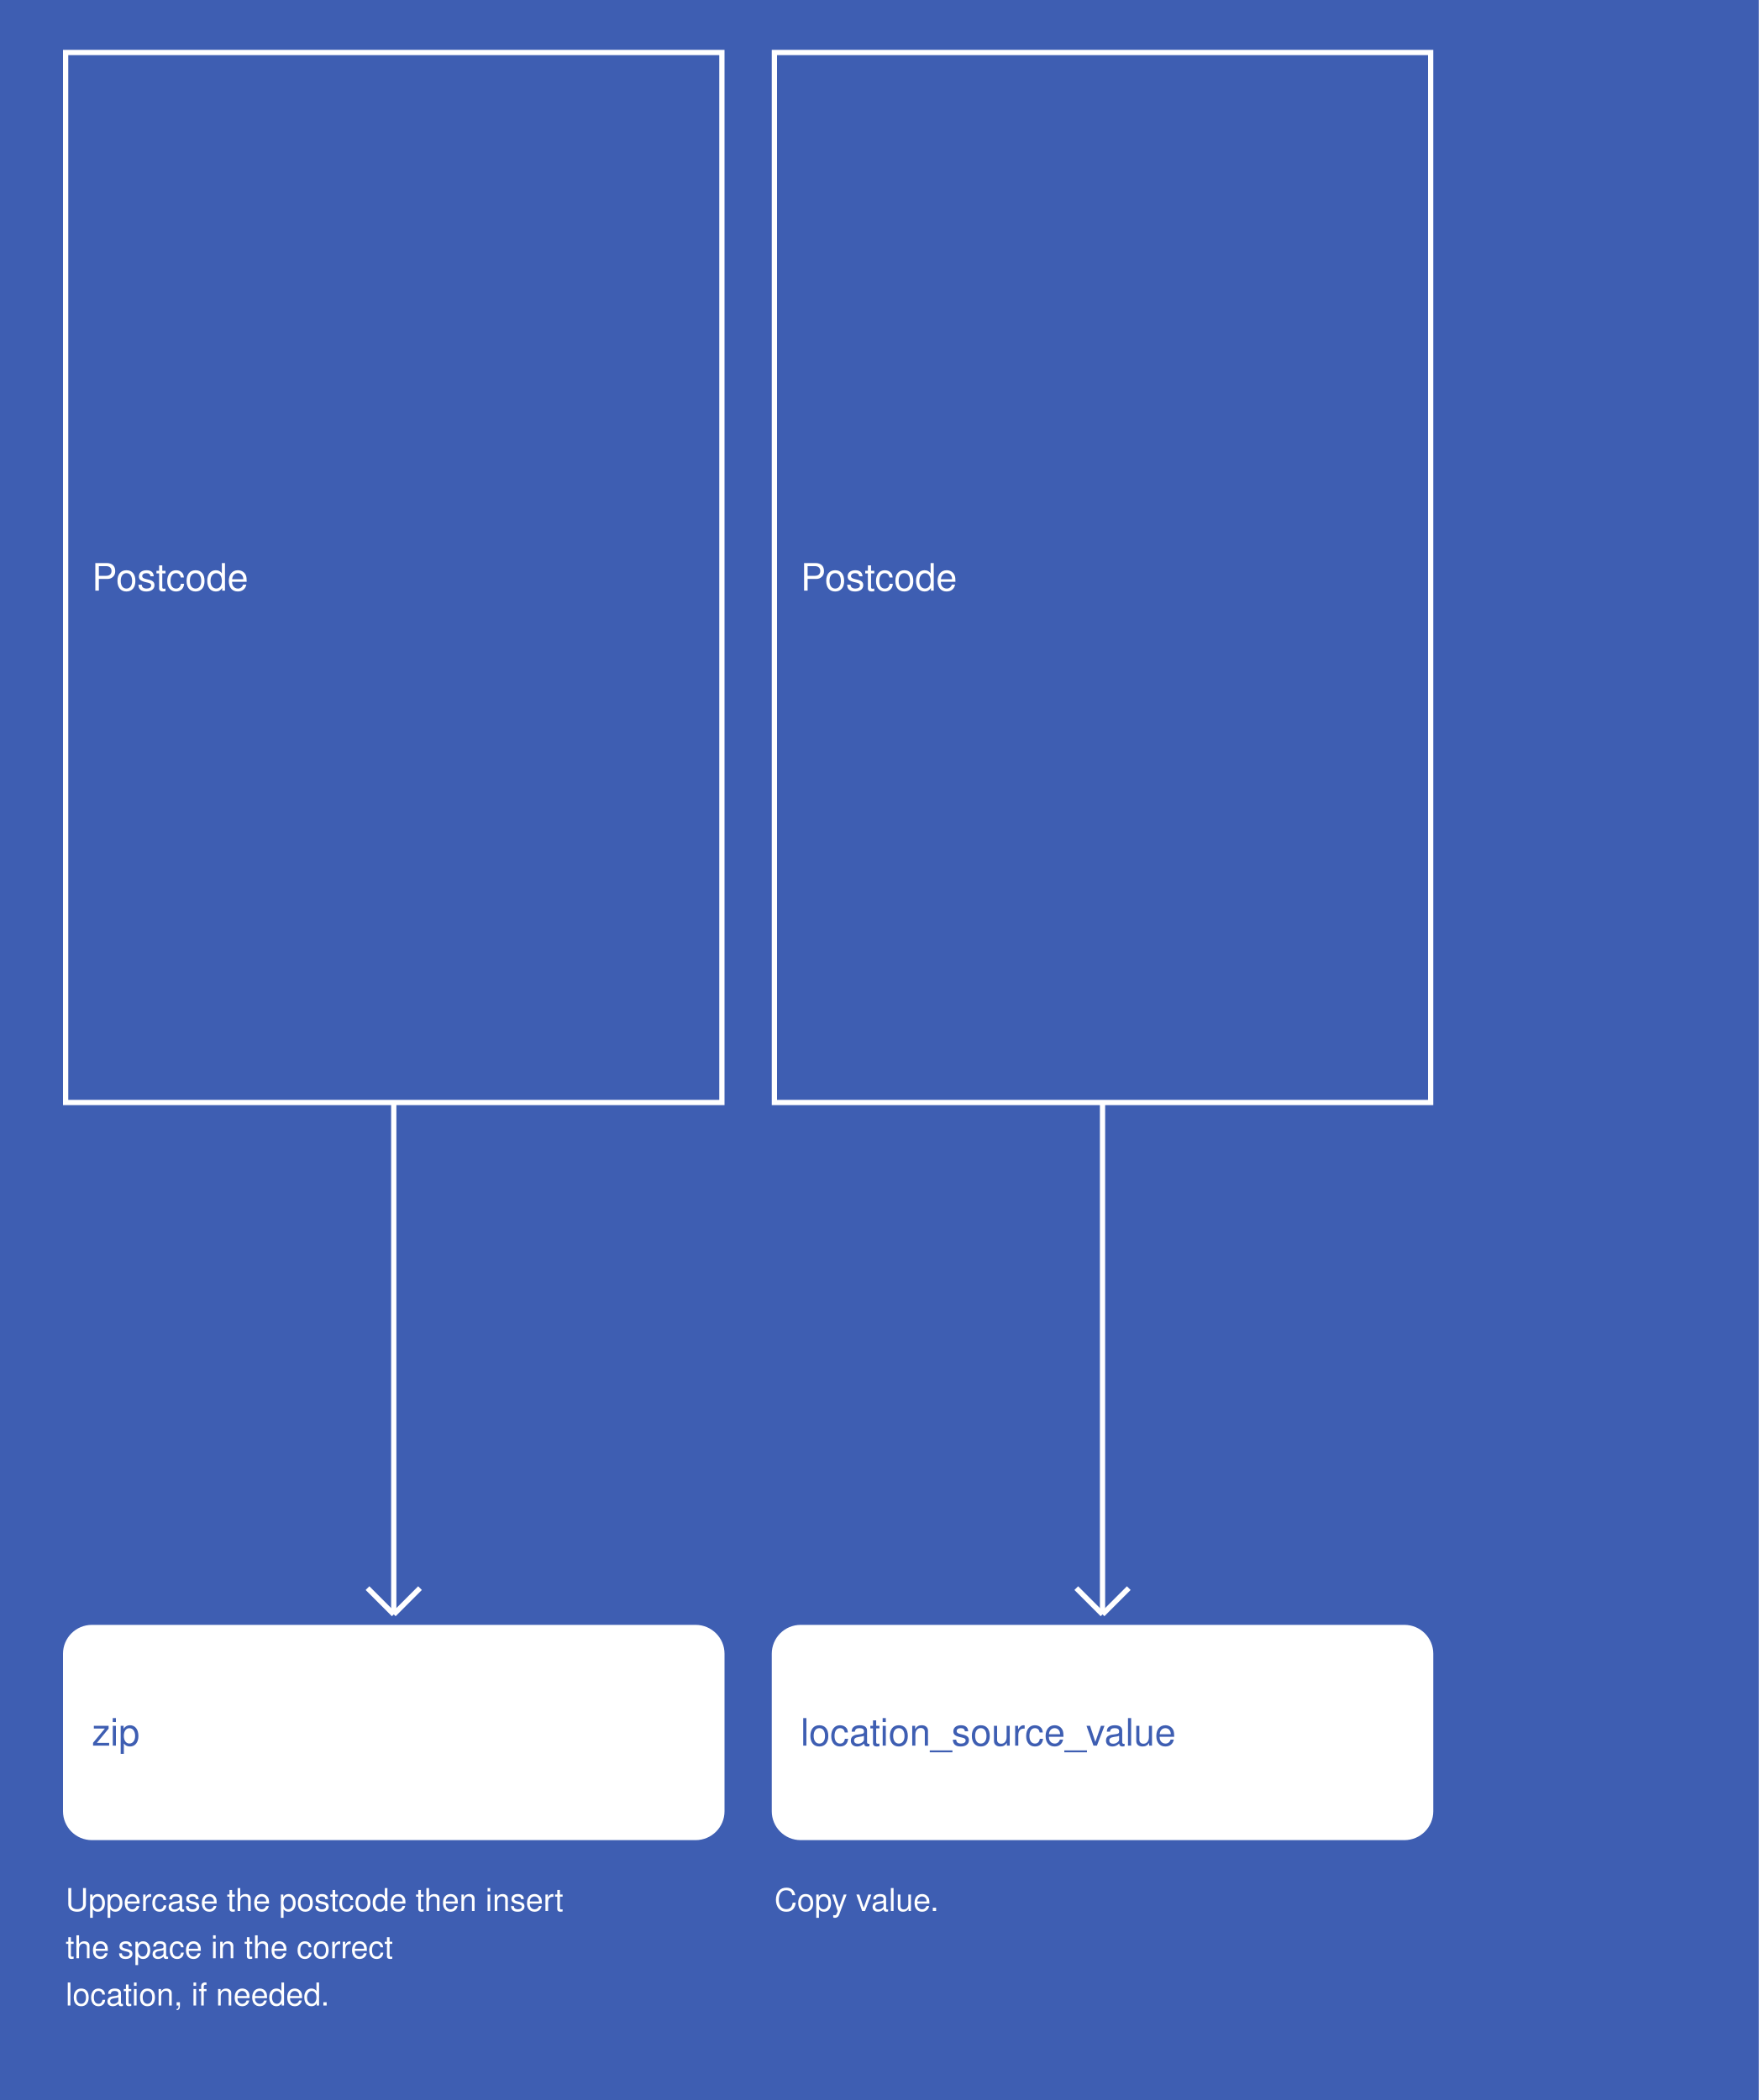
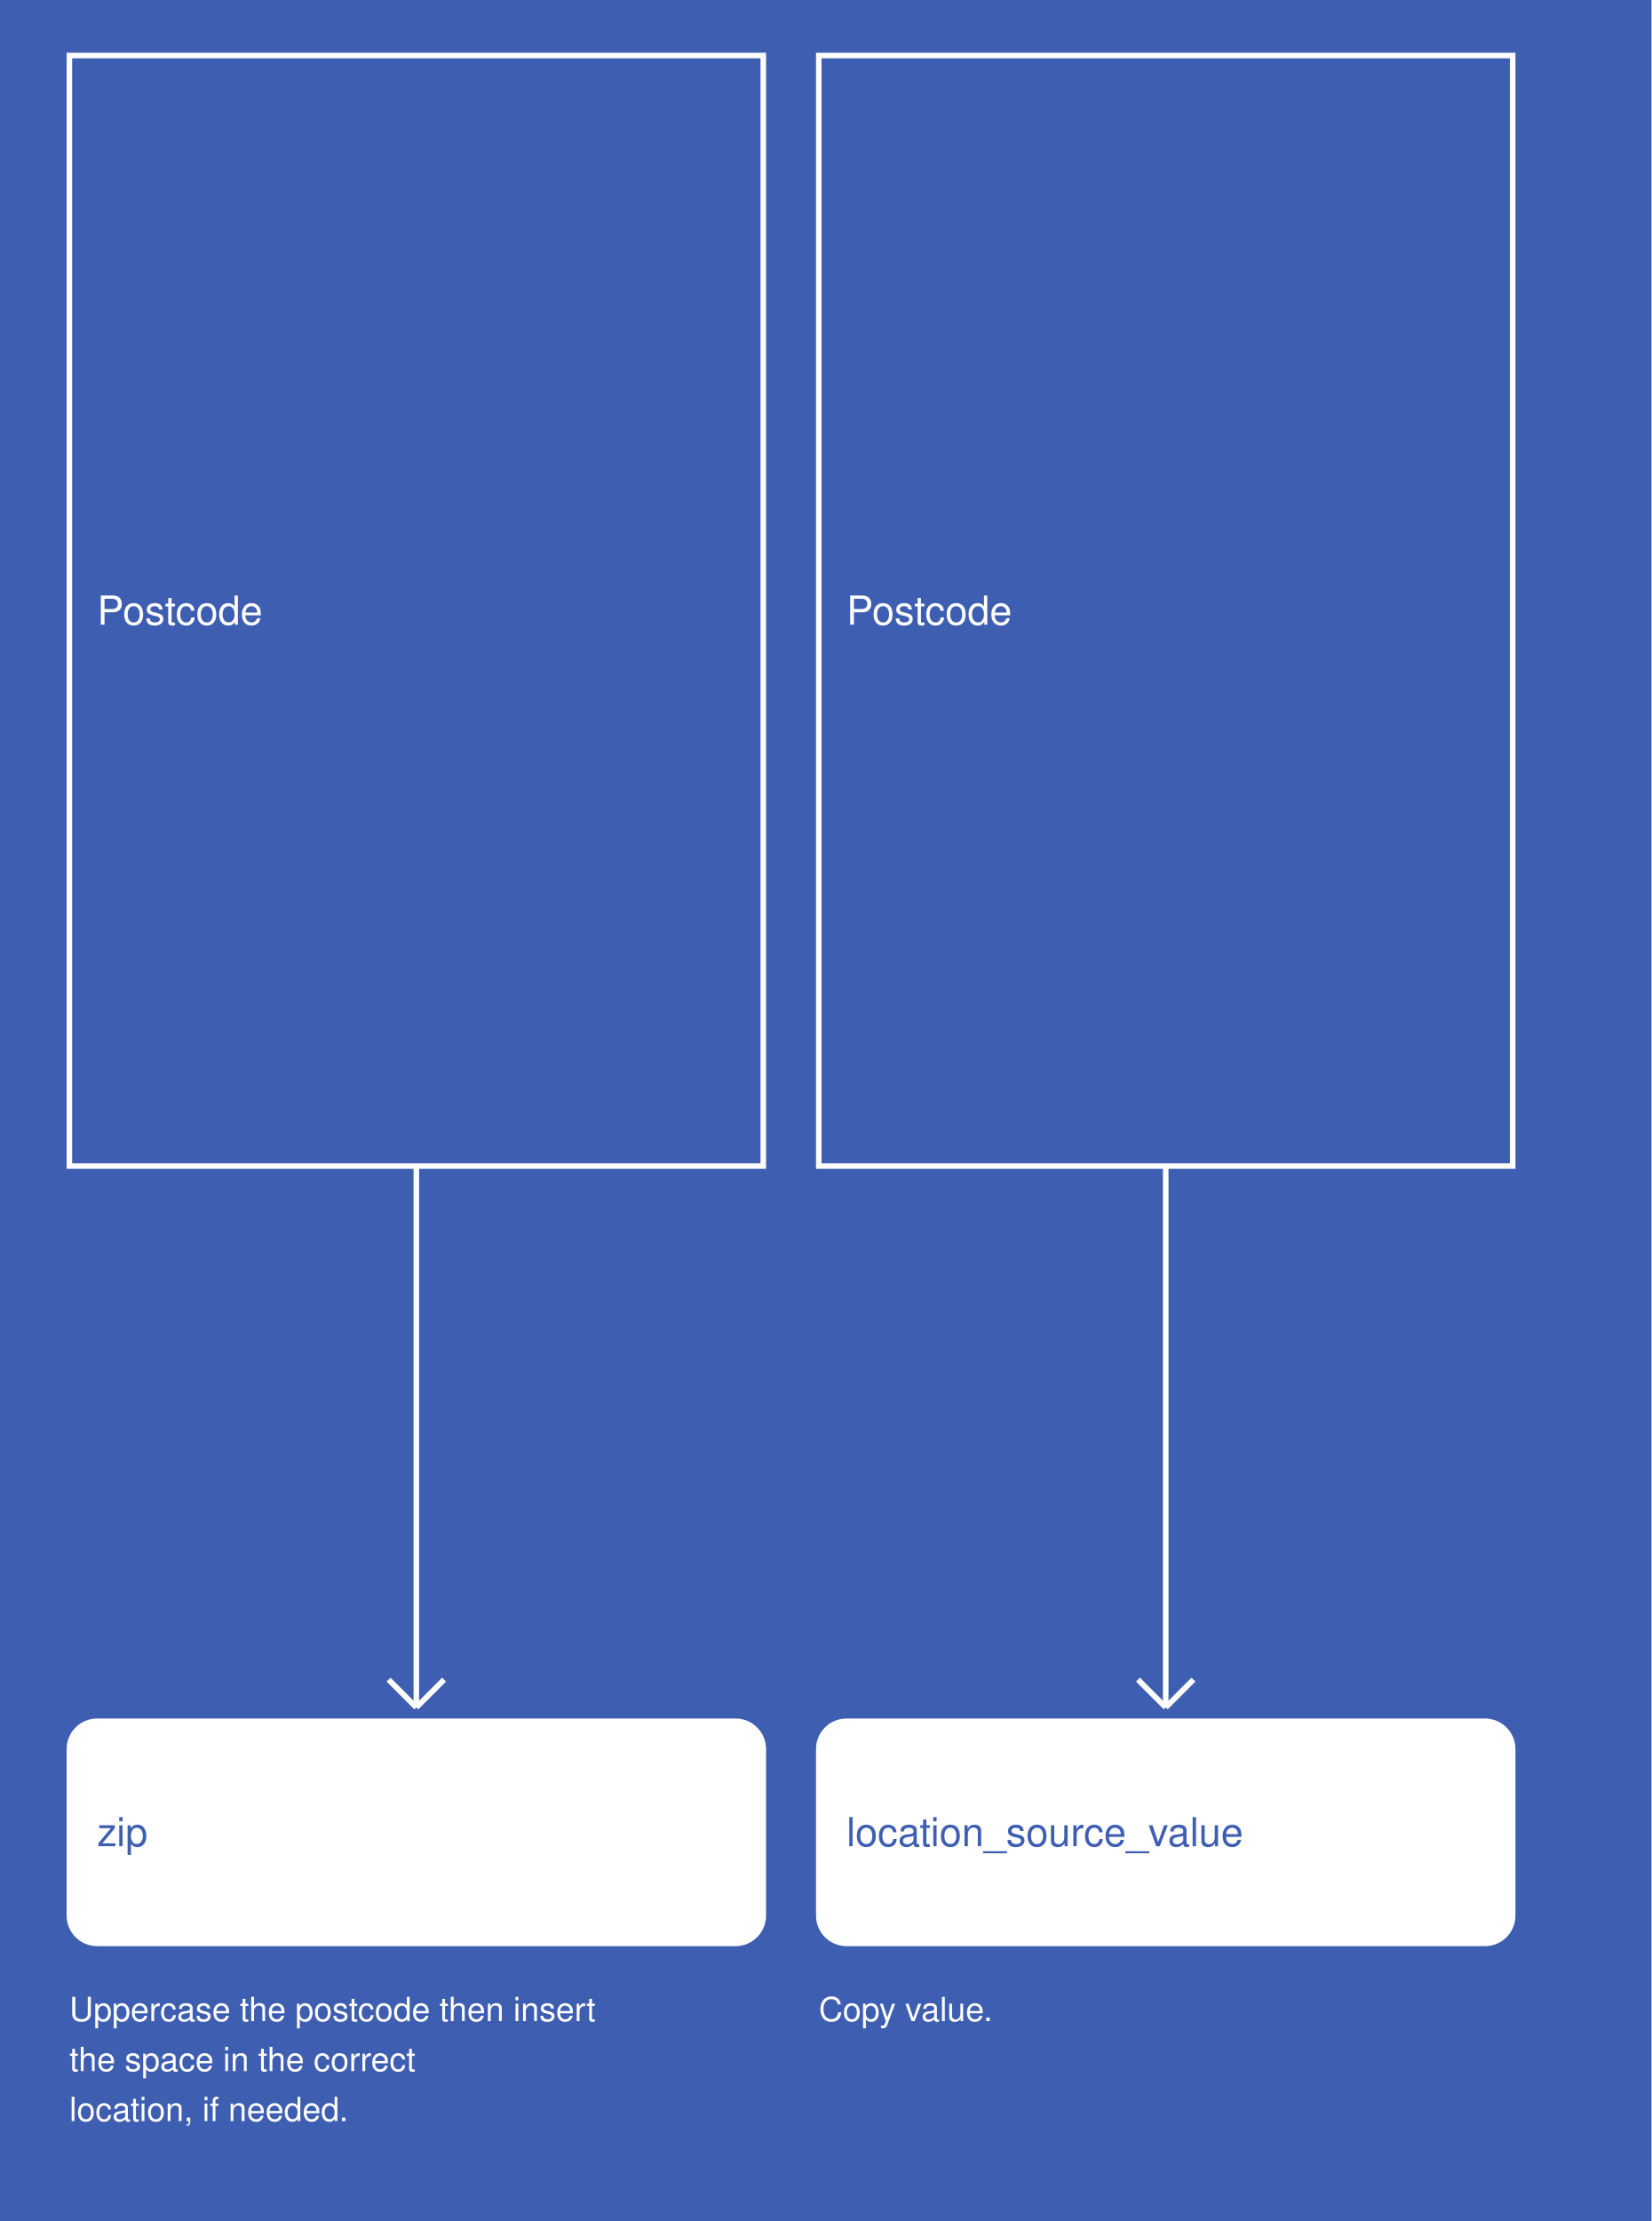
- <svg xmlns="http://www.w3.org/2000/svg" width="670" height="800">
+ <svg xmlns="http://www.w3.org/2000/svg" width="595" height="800">
  <rect width="100%" height="100%" fill="#3E5EB2" />
  <g>
    <rect x="25" y="20" width="250" height="400" fill="#3E5EB2" stroke="white" stroke-width="2" />
    <text x="35" y="225" fill="white" font-family="Helvetica" font-size="1.2em" text-anchor="start">Postcode</text>
  </g>
  <g>
    <line x1="150" y1="420" x2="150" y2="615" stroke="white" stroke-width="2" />
    <line x1="140" y1="605" x2="150" y2="615" stroke="white" stroke-width="2" />
    <line x1="160" y1="605" x2="150" y2="615" stroke="white" stroke-width="2" />
    <text x="25" y="728" fill="white" font-size="1em" font-family="Helvetica">Uppercase the postcode then insert</text>
    <text x="25" y="746" fill="white" font-size="1em" font-family="Helvetica">the space in the correct</text>
    <text x="25" y="764" fill="white" font-size="1em" font-family="Helvetica">location, if needed.</text>
  </g>
  <g>
    <rect x="25" y="620" width="250" height="80" fill="white" stroke="white" stroke-width="2" rx="10" />
    <text x="35" y="665" fill="#3E5EB2" font-family="Helvetica" font-size="1.2em" text-anchor="start">zip</text>
  </g>
  <g>
    <rect x="295" y="20" width="250" height="400" fill="#3E5EB2" stroke="white" stroke-width="2" />
    <text x="305" y="225" fill="white" font-family="Helvetica" font-size="1.2em" text-anchor="start">Postcode</text>
  </g>
  <g>
    <line x1="420" y1="420" x2="420" y2="615" stroke="white" stroke-width="2" />
    <line x1="410" y1="605" x2="420" y2="615" stroke="white" stroke-width="2" />
    <line x1="430" y1="605" x2="420" y2="615" stroke="white" stroke-width="2" />
    <text x="295" y="728" fill="white" font-size="1em" font-family="Helvetica">Copy value.</text>
  </g>
  <g>
    <rect x="295" y="620" width="250" height="80" fill="white" stroke="white" stroke-width="2" rx="10" />
    <text x="305" y="665" fill="#3E5EB2" font-family="Helvetica" font-size="1.2em" text-anchor="start">location_source_value</text>
  </g>
</svg>
